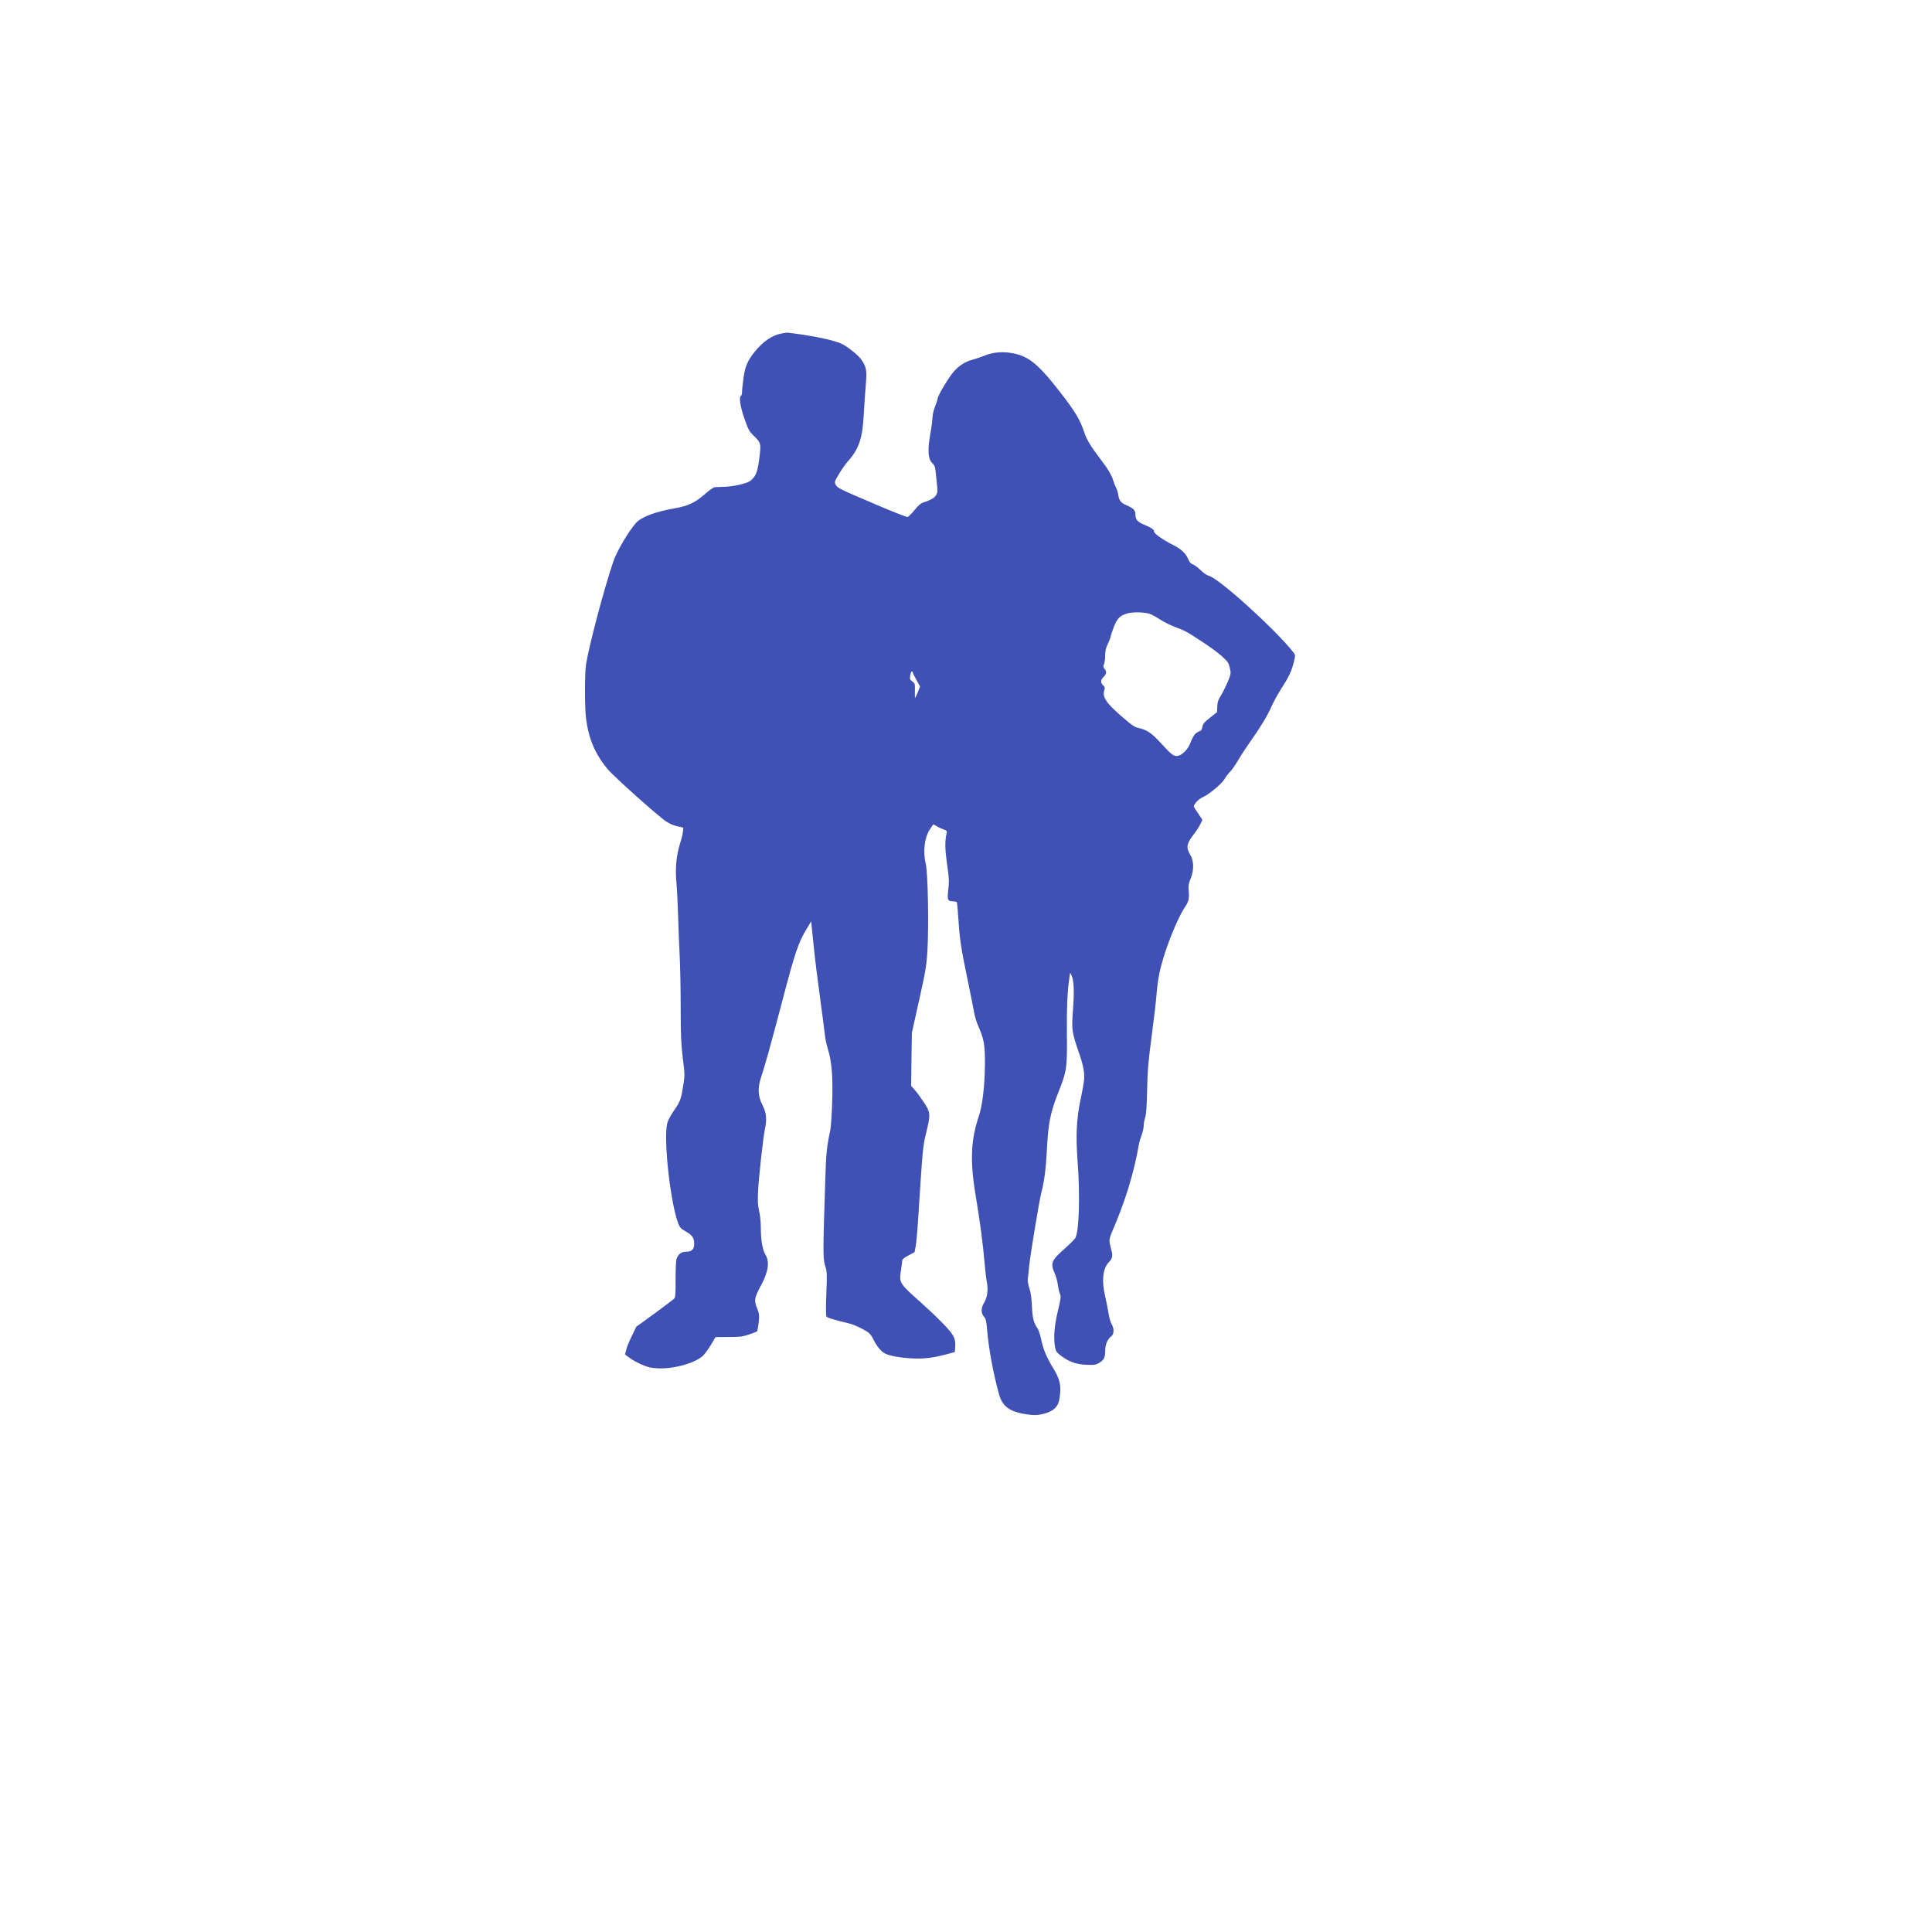
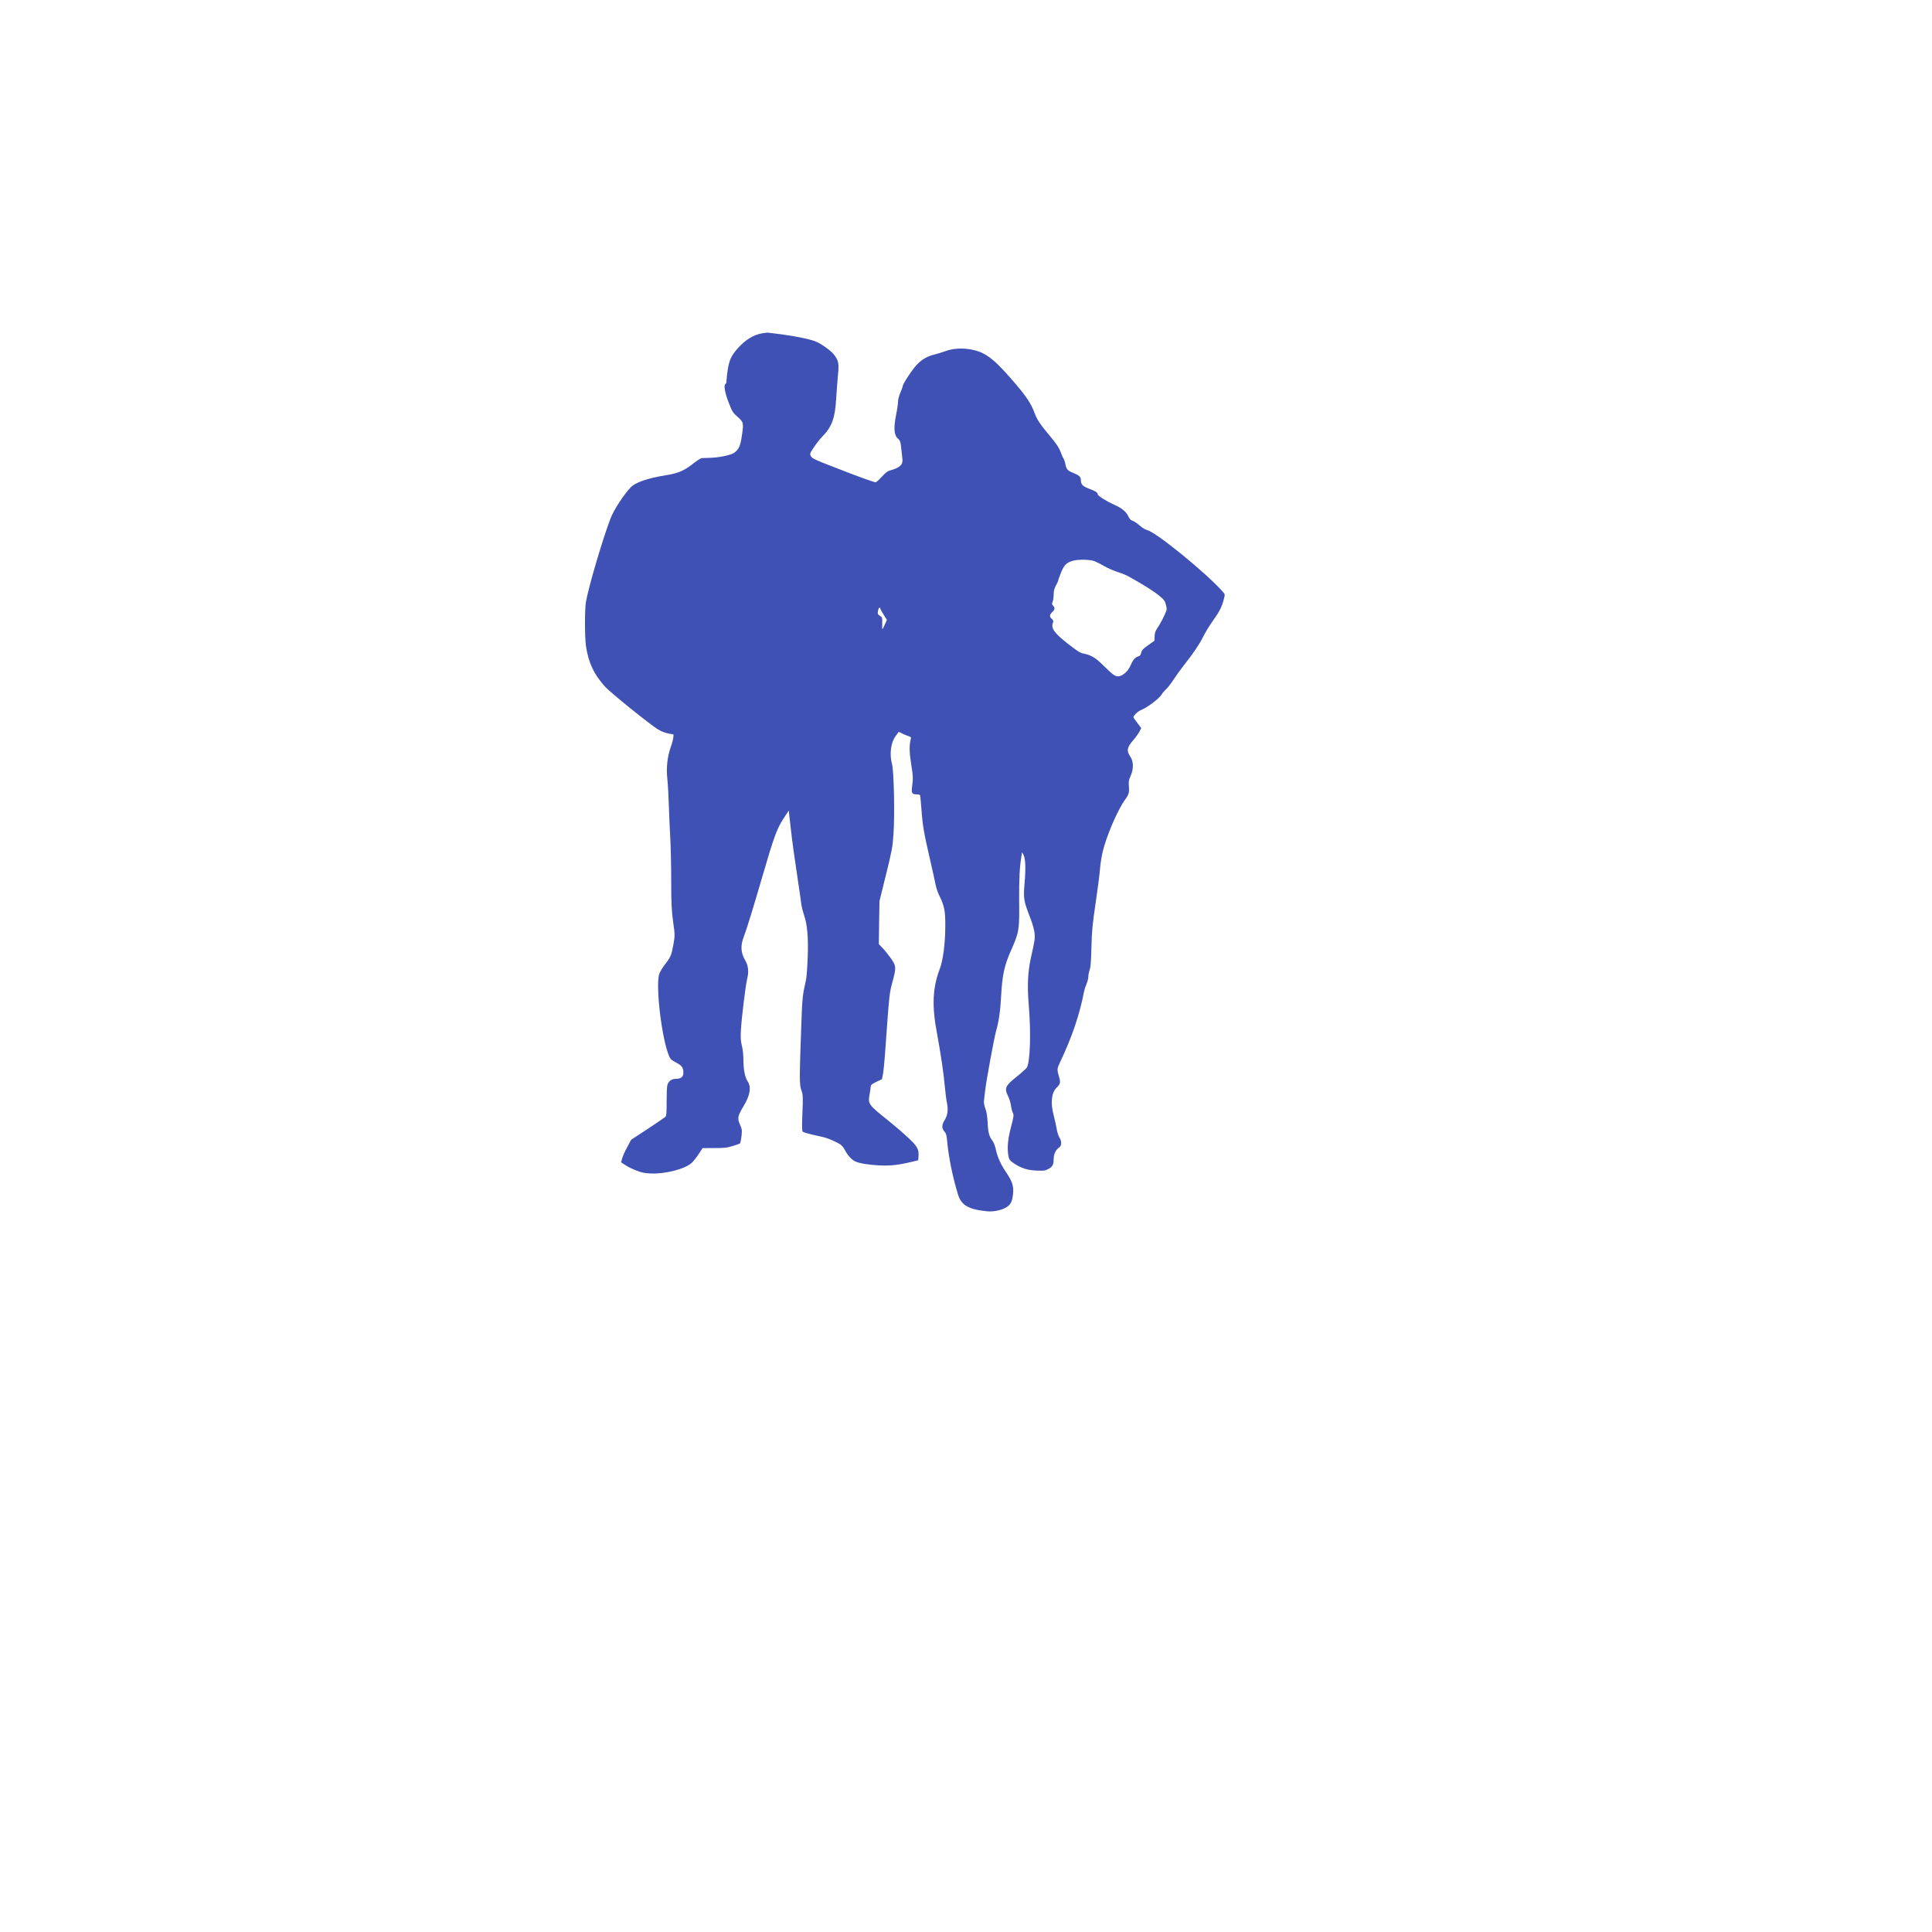
<svg xmlns="http://www.w3.org/2000/svg" version="1.0" width="1000.562pt" height="1000.402pt" viewBox="0 0 1000.562 1000.402" preserveAspectRatio="xMidYMid meet" id="svg2">
  <defs id="defs12" />
-   <g transform="matrix(0.05388507,0,0,-0.0458169,287.858,745.8444)" id="g6" style="fill:#3f51b5;stroke:none">
+   <g transform="matrix(0.04854599,0,0,-0.03719725,289.3542,637.9344)" id="g6" style="fill:#3f51b5;stroke:none">
    <path d="m 2173,12510 c -92,-19 -182,-90 -264,-211 -67,-99 -89,-161 -105,-289 -7,-63 -14,-134 -14,-157 0,-23 -4,-45 -10,-48 -22,-14 -9,-117 32,-256 37,-125 46,-145 88,-193 73,-83 74,-91 55,-263 -17,-156 -33,-200 -87,-250 -31,-29 -163,-65 -253,-67 -38,-2 -79,-4 -89,-4 -11,-1 -55,-38 -98,-83 -89,-91 -156,-129 -278,-154 -197,-41 -328,-99 -380,-168 -74,-98 -183,-317 -218,-437 -89,-308 -234,-953 -262,-1163 -13,-101 -13,-479 0,-605 25,-234 87,-406 208,-577 59,-84 487,-534 563,-592 33,-26 75,-47 109,-55 l 55,-14 -3,-45 c -2,-24 -14,-85 -28,-134 -36,-137 -48,-284 -35,-445 6,-74 13,-241 16,-370 3,-129 10,-329 15,-445 5,-115 10,-382 10,-592 0,-313 4,-415 20,-573 20,-182 20,-197 5,-308 -22,-161 -29,-184 -91,-289 -33,-56 -58,-113 -64,-144 -36,-189 32,-903 107,-1131 15,-45 26,-58 73,-90 62,-41 79,-71 80,-140 0,-61 -24,-88 -78,-88 -47,0 -79,-30 -93,-87 -5,-21 -8,-124 -8,-230 1,-146 -2,-196 -12,-211 -8,-10 -93,-87 -190,-170 L 773,1282 731,1179 c -24,-56 -48,-126 -54,-156 l -12,-55 45,-39 c 25,-22 78,-56 118,-76 60,-30 86,-37 152,-41 158,-9 371,63 440,149 18,23 52,79 74,123 l 41,81 125,1 c 112,0 132,3 195,28 38,15 74,31 78,35 5,5 12,51 17,102 7,84 5,100 -17,164 -29,85 -24,117 37,250 72,155 87,269 45,351 -29,56 -45,163 -45,315 0,53 -7,134 -16,180 -13,65 -15,116 -10,224 6,156 50,621 66,704 20,105 13,185 -22,264 -46,102 -50,201 -14,324 31,105 101,402 197,833 130,582 158,680 240,840 l 43,85 23,-265 c 12,-146 41,-418 63,-605 22,-187 42,-374 46,-415 3,-41 17,-115 30,-165 36,-138 48,-313 40,-598 -4,-136 -12,-273 -17,-305 -37,-209 -41,-258 -50,-592 -22,-794 -22,-868 -1,-946 18,-66 19,-88 12,-315 -5,-146 -5,-250 1,-261 8,-15 60,-34 219,-79 45,-13 118,-53 177,-96 19,-15 40,-45 54,-81 30,-76 74,-139 112,-162 43,-27 147,-49 264,-56 107,-7 199,6 336,49 l 72,23 3,48 c 7,106 -11,147 -121,279 -55,67 -151,173 -212,237 -199,207 -207,220 -189,350 7,52 13,105 13,118 1,17 17,33 60,60 l 59,37 11,70 c 6,38 18,198 26,355 41,749 42,768 74,923 44,209 42,230 -19,341 -28,50 -67,114 -88,141 l -37,50 3,300 4,300 69,365 c 62,326 71,386 80,560 15,272 5,881 -15,980 -29,138 -14,298 37,390 17,30 32,57 33,59 2,2 16,-6 33,-18 16,-12 46,-28 66,-37 32,-13 36,-18 31,-42 -18,-93 -16,-180 4,-352 20,-158 21,-195 12,-288 -12,-118 -7,-131 51,-132 15,0 30,-6 32,-12 2,-7 9,-98 15,-202 12,-222 25,-317 90,-686 26,-151 54,-310 60,-354 6,-43 23,-108 36,-144 59,-155 69,-221 68,-442 -1,-240 -24,-469 -59,-590 -77,-265 -85,-513 -30,-894 42,-298 71,-553 85,-756 6,-85 16,-184 22,-219 15,-91 6,-176 -27,-240 -31,-62 -30,-116 3,-160 14,-20 21,-51 26,-131 15,-220 60,-506 116,-743 36,-149 114,-207 313,-232 72,-9 172,22 216,68 37,37 50,77 58,177 8,102 -10,175 -67,284 -62,118 -97,217 -116,328 -8,49 -24,103 -34,121 -38,64 -49,116 -54,249 -3,88 -11,156 -24,201 -11,38 -18,85 -16,105 2,21 8,91 14,157 13,143 95,722 115,816 30,137 46,281 55,499 12,284 33,413 104,624 88,260 91,284 88,686 -2,309 5,482 25,635 l 6,50 14,-33 c 22,-55 27,-178 13,-394 -14,-227 -12,-242 66,-508 19,-63 37,-148 40,-190 6,-76 2,-111 -35,-322 -37,-210 -44,-402 -27,-676 26,-394 15,-805 -21,-877 -9,-16 -56,-72 -105,-123 -125,-129 -136,-163 -94,-274 13,-35 27,-94 31,-133 4,-38 13,-84 20,-101 12,-28 9,-52 -21,-200 -35,-175 -42,-301 -25,-409 7,-42 16,-55 57,-92 80,-69 145,-96 244,-101 77,-3 88,-2 120,20 47,32 60,61 60,138 0,71 22,132 59,164 27,24 28,88 3,138 -11,20 -25,78 -31,130 -7,51 -22,135 -32,187 -34,167 -22,309 32,377 41,51 45,76 25,158 -21,92 -20,108 10,191 130,355 211,668 259,995 4,25 16,71 26,102 10,32 19,77 19,101 0,24 6,66 14,93 10,35 16,127 19,314 4,225 11,319 45,620 22,195 43,406 46,468 4,61 15,163 26,225 38,226 166,614 249,757 32,56 39,90 34,168 -5,69 -2,92 18,149 34,100 32,202 -5,273 -40,77 -34,123 32,223 28,42 58,98 68,123 l 18,46 -29,52 c -16,28 -36,63 -44,77 -14,25 -13,29 12,68 16,23 45,50 70,62 56,29 183,154 206,205 10,22 32,56 48,75 17,18 54,81 83,139 29,58 77,144 106,192 100,165 172,303 209,403 20,55 66,152 101,217 71,128 98,198 119,303 14,70 14,70 -13,110 -171,253 -706,823 -803,854 -22,7 -53,32 -82,65 -25,29 -58,58 -74,65 -21,8 -33,25 -45,59 -24,67 -69,116 -147,162 -91,53 -181,127 -181,149 0,24 -23,43 -96,79 -66,33 -84,59 -84,121 0,43 -21,66 -87,100 -52,26 -69,51 -77,114 -3,27 -12,63 -20,80 -8,18 -20,51 -26,75 -19,72 -49,133 -120,242 -99,153 -138,229 -161,311 -39,141 -89,240 -238,464 -212,320 -304,405 -471,435 -87,16 -176,5 -247,-30 -32,-15 -82,-35 -112,-45 -76,-23 -135,-67 -188,-139 -47,-62 -153,-272 -153,-301 0,-9 -11,-50 -25,-91 -14,-41 -25,-96 -25,-123 0,-27 -9,-111 -21,-188 -27,-177 -22,-280 16,-325 29,-34 32,-46 40,-153 3,-44 8,-102 11,-130 9,-85 -25,-126 -134,-166 -23,-8 -48,-33 -84,-85 -28,-40 -58,-76 -66,-79 -8,-3 -142,58 -306,141 -360,181 -371,187 -387,226 -12,29 -10,37 34,122 25,50 65,116 88,146 104,138 137,259 149,530 5,102 13,250 19,330 12,161 7,199 -43,284 -33,56 -144,158 -201,185 -72,34 -210,70 -363,97 -79,13 -147,24 -150,23 -4,-1 -26,-5 -49,-9 z M 5720,9335 c 19,-10 61,-38 95,-64 33,-25 94,-61 135,-79 104,-46 102,-45 254,-161 75,-56 164,-134 199,-171 56,-61 64,-75 75,-132 12,-62 12,-65 -23,-163 -20,-55 -50,-125 -67,-156 -23,-44 -30,-71 -31,-119 l -2,-61 -67,-62 c -56,-52 -68,-69 -74,-104 -5,-34 -12,-44 -36,-54 -31,-13 -55,-51 -82,-135 -21,-65 -76,-130 -117,-139 -39,-9 -62,12 -171,153 -84,107 -127,141 -208,162 -38,10 -63,30 -169,138 -149,153 -183,218 -157,299 5,16 1,29 -13,45 -28,29 -26,60 4,96 29,35 31,58 9,90 -13,18 -14,29 -5,54 6,17 11,62 11,100 0,51 7,84 25,128 14,33 25,66 25,74 0,8 14,57 30,109 34,105 59,136 130,161 59,21 181,16 230,-9 z M 3430,8679 c 0,-7 16,-45 36,-86 l 35,-74 -22,-64 c -12,-36 -24,-65 -26,-65 -2,0 -3,37 -2,82 2,77 0,83 -25,104 -23,20 -25,28 -20,68 4,25 11,46 15,46 5,0 9,-5 9,-11 z" id="path8" />
  </g>
</svg>
